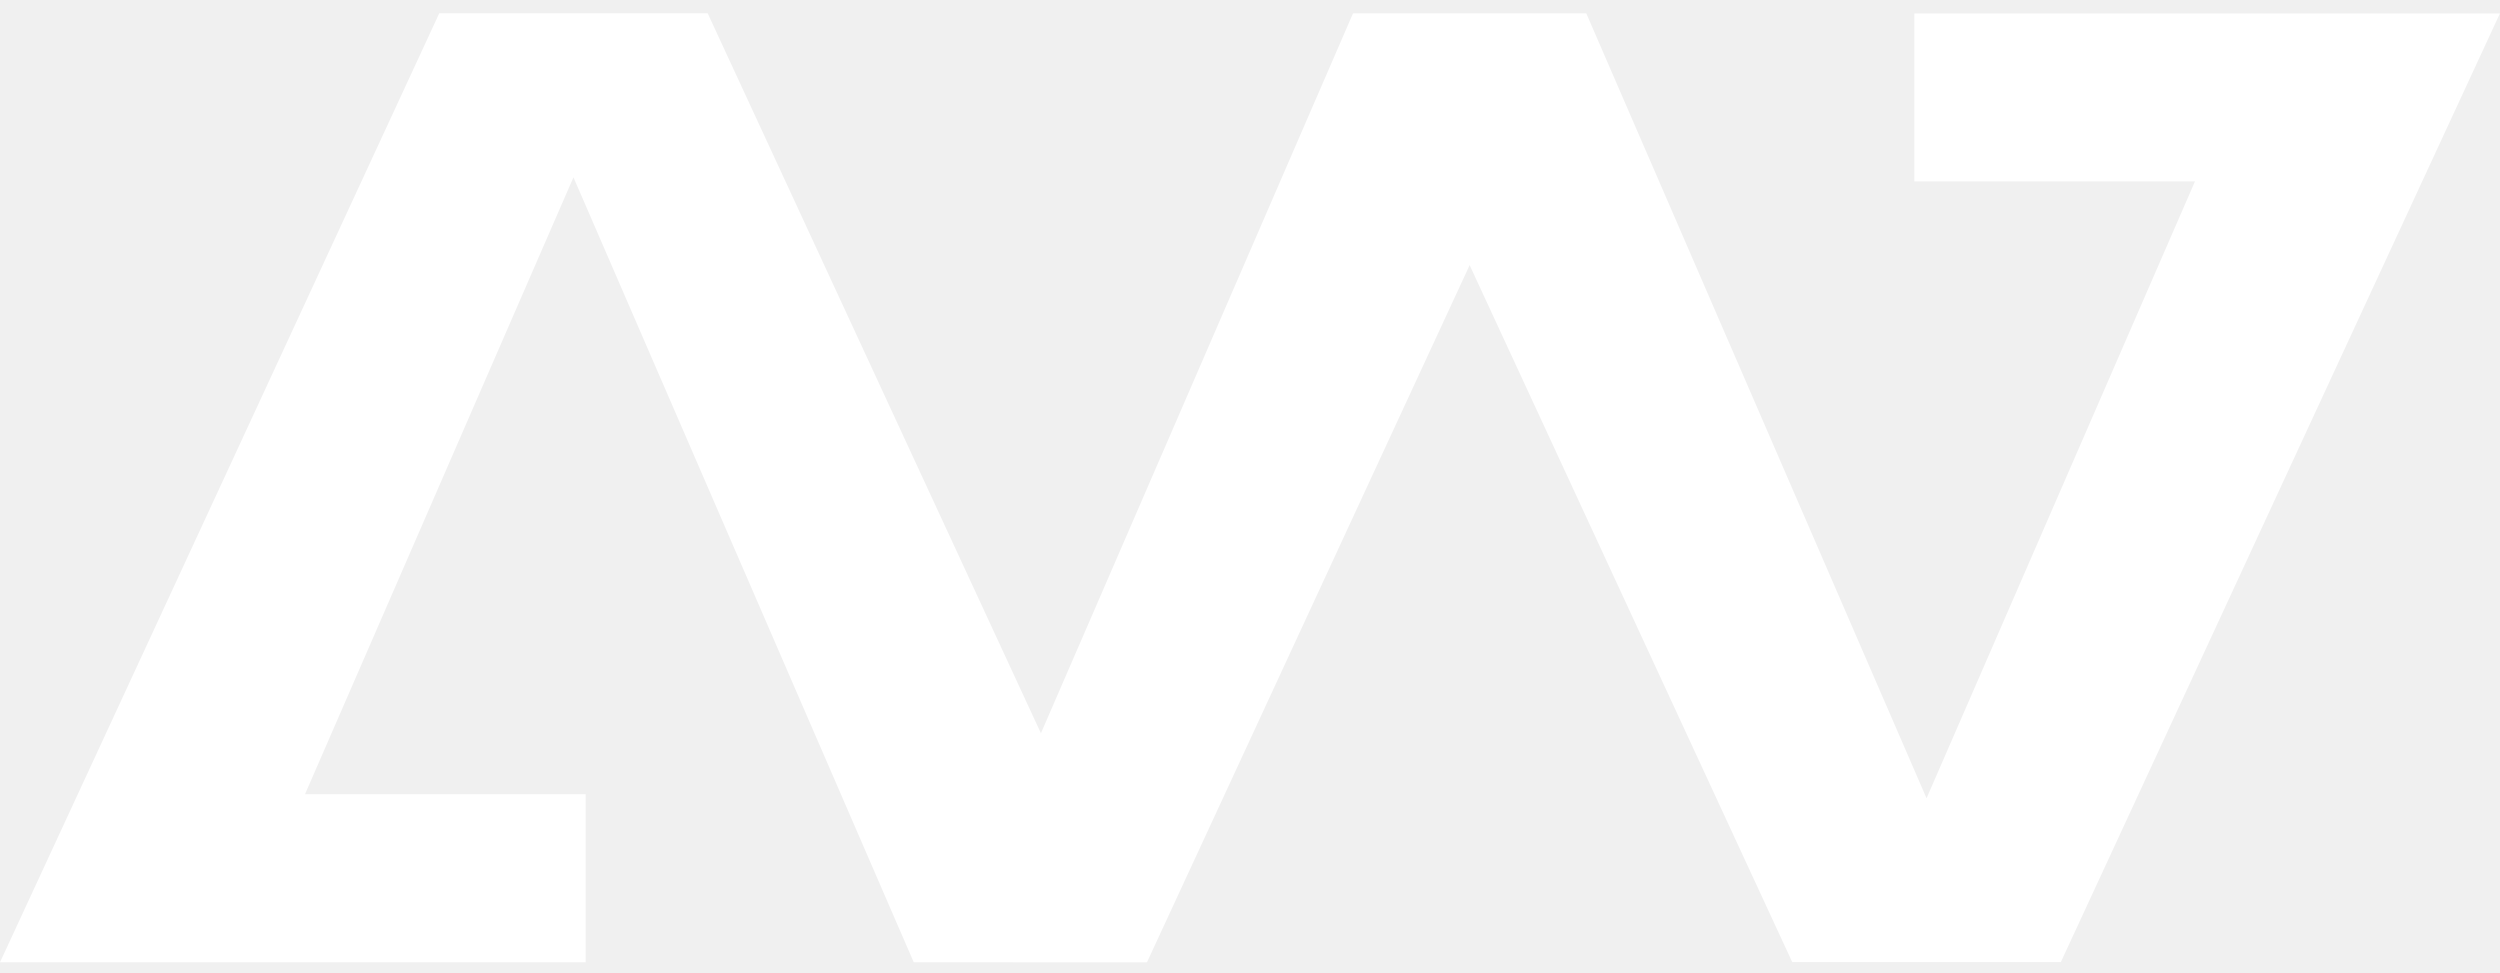
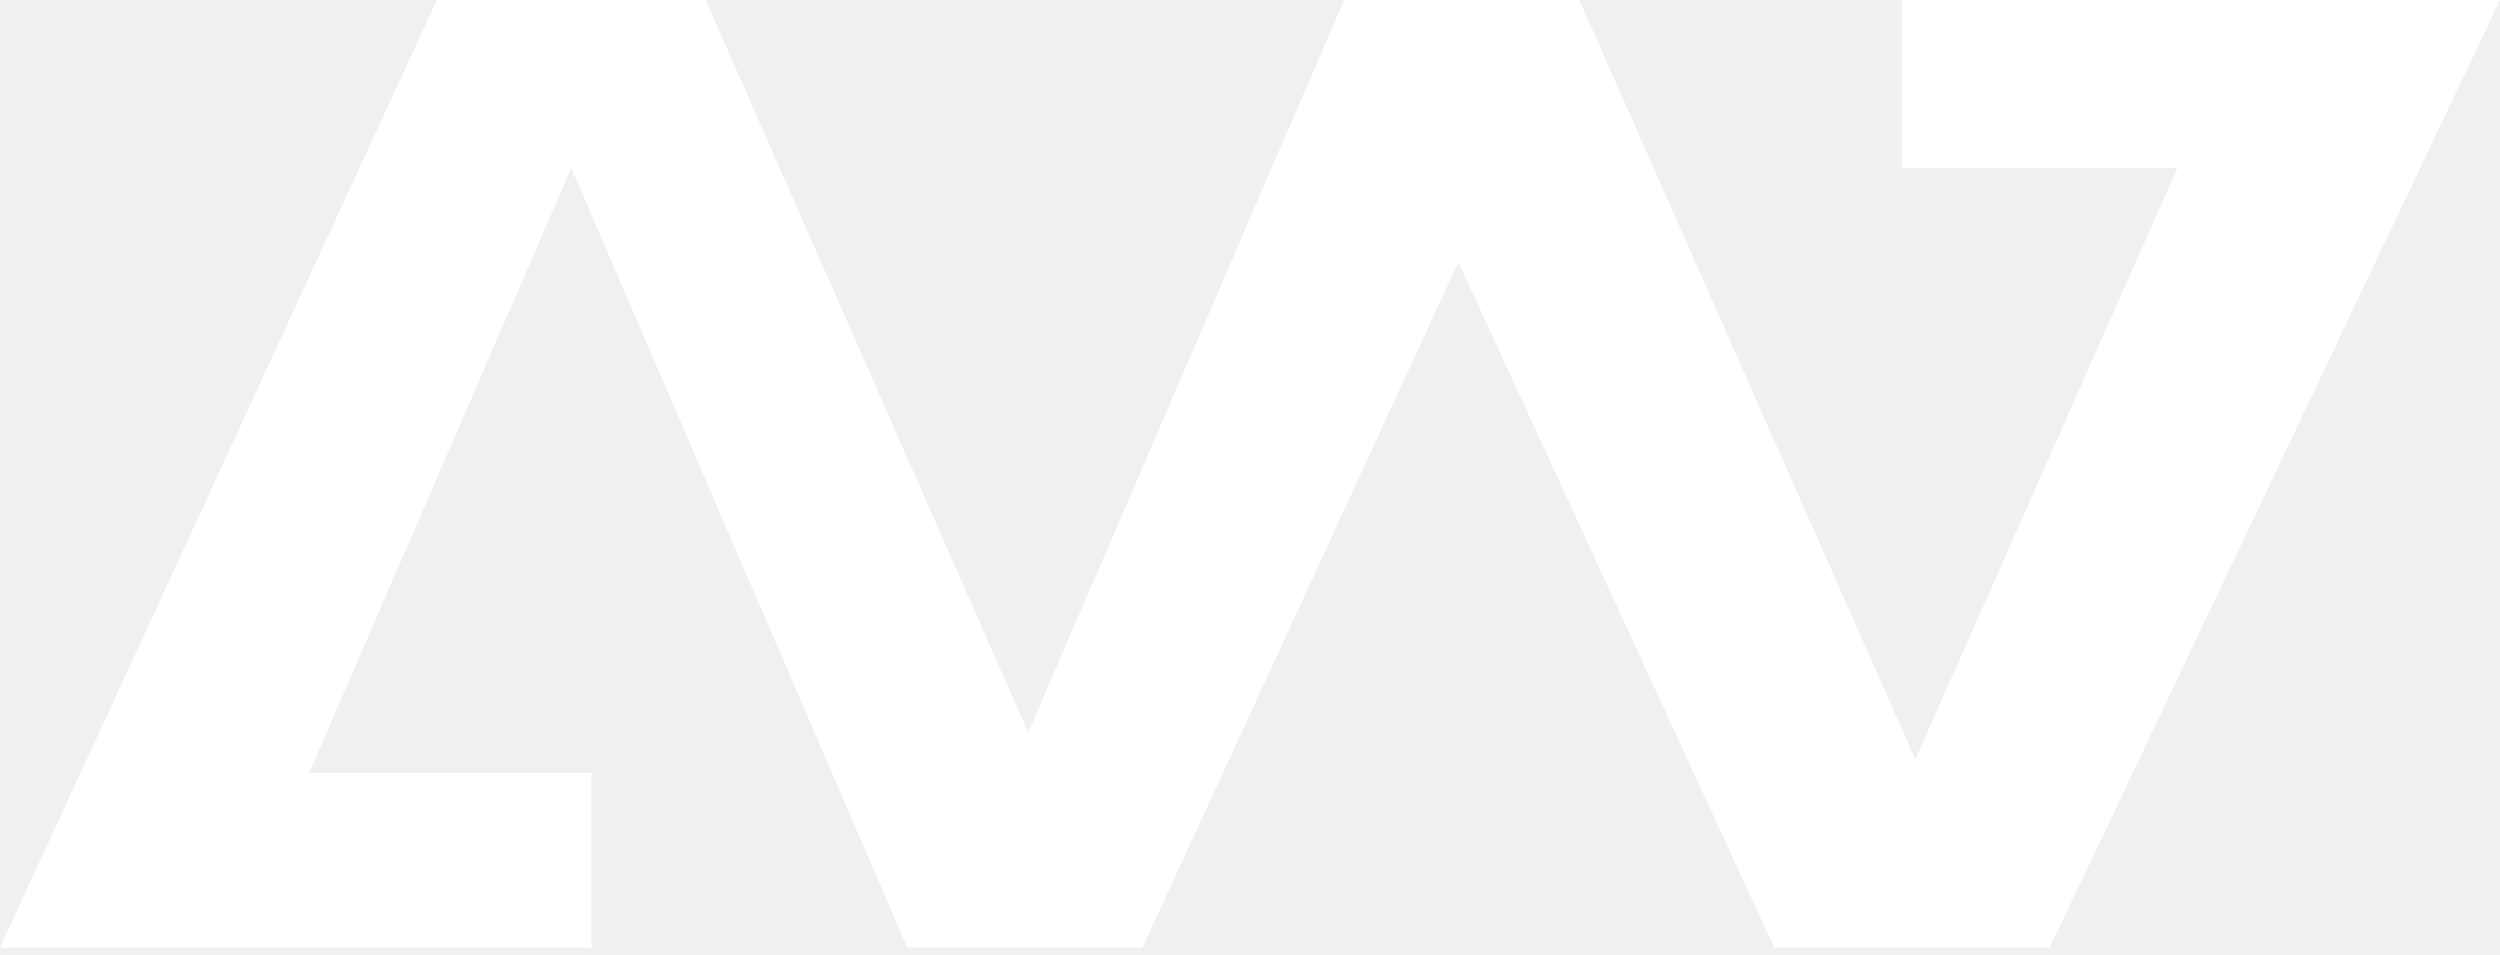
- <svg xmlns="http://www.w3.org/2000/svg" width="180" height="70" viewBox="0 0 180 70" fill="none">
-   <path d="M65.79 69.285L41.289 12.768L21.962 57.181H42.168V69.285H0L31.626 0.957H50.953L82.579 69.285H65.79Z" fill="white" />
-   <mask id="mask0_416_4641" style="mask-type:alpha" maskUnits="userSpaceOnUse" x="31" y="0" width="149" height="70">
-     <path d="M114.21 0.957L138.711 57.474L158.038 13.061H137.832V0.957H180L148.374 69.285H129.047L97.421 0.957H114.21Z" fill="white" />
-     <path d="M97.419 0.957L72.918 57.474L53.591 13.061L48.302 0.957H31.629L63.255 69.285H82.582L114.208 0.957H97.419Z" fill="white" />
-   </mask>
-   <g mask="url(#mask0_416_4641)">
-     <rect x="72.918" y="0.957" width="107.081" height="68.328" fill="white" />
-   </g>
+ <svg xmlns="http://www.w3.org/2000/svg" width="186" height="71" viewBox="0 0 186 71" fill="none">
+   <path d="M32.5 0L0 70.5H44V57.5H23L42.5 12.5L67.5 70.5H85L108.5 19.5L132 70.5H152.5L186 0H141.5V12.5H162L142.5 56.5L117.5 0H100L76.5 54.5L52.5 0H32.5Z" fill="white" />
</svg>
